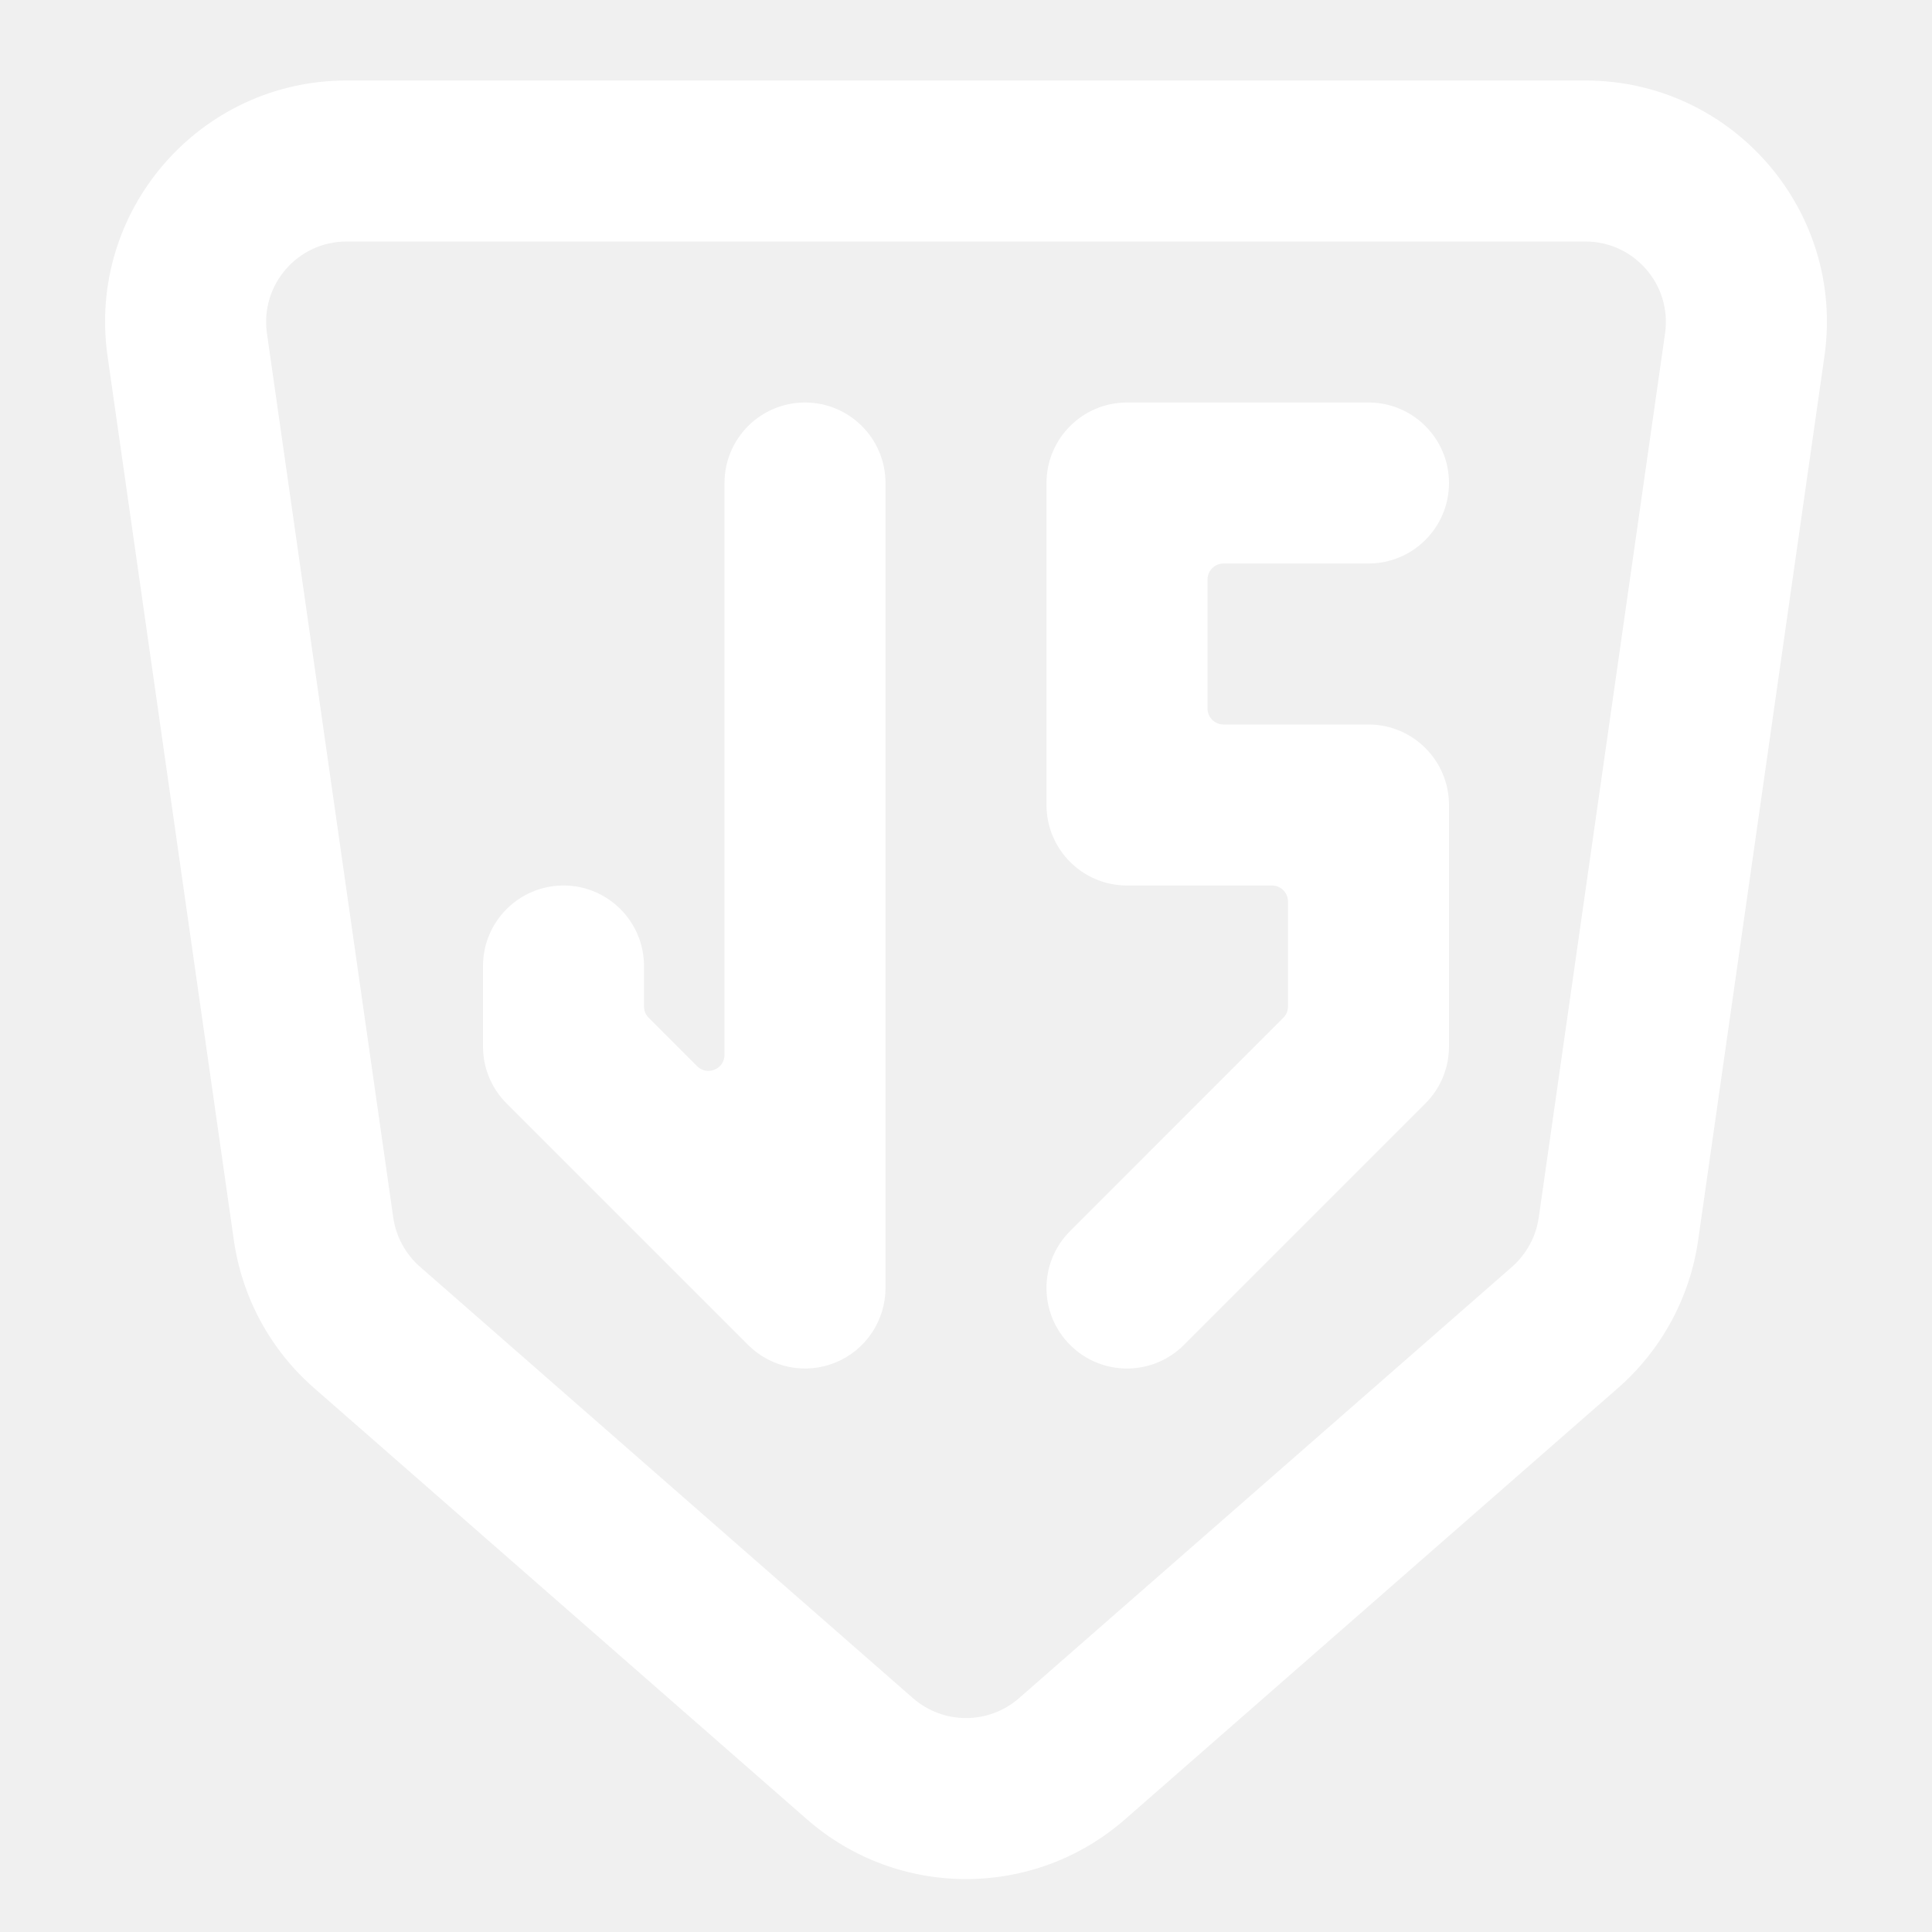
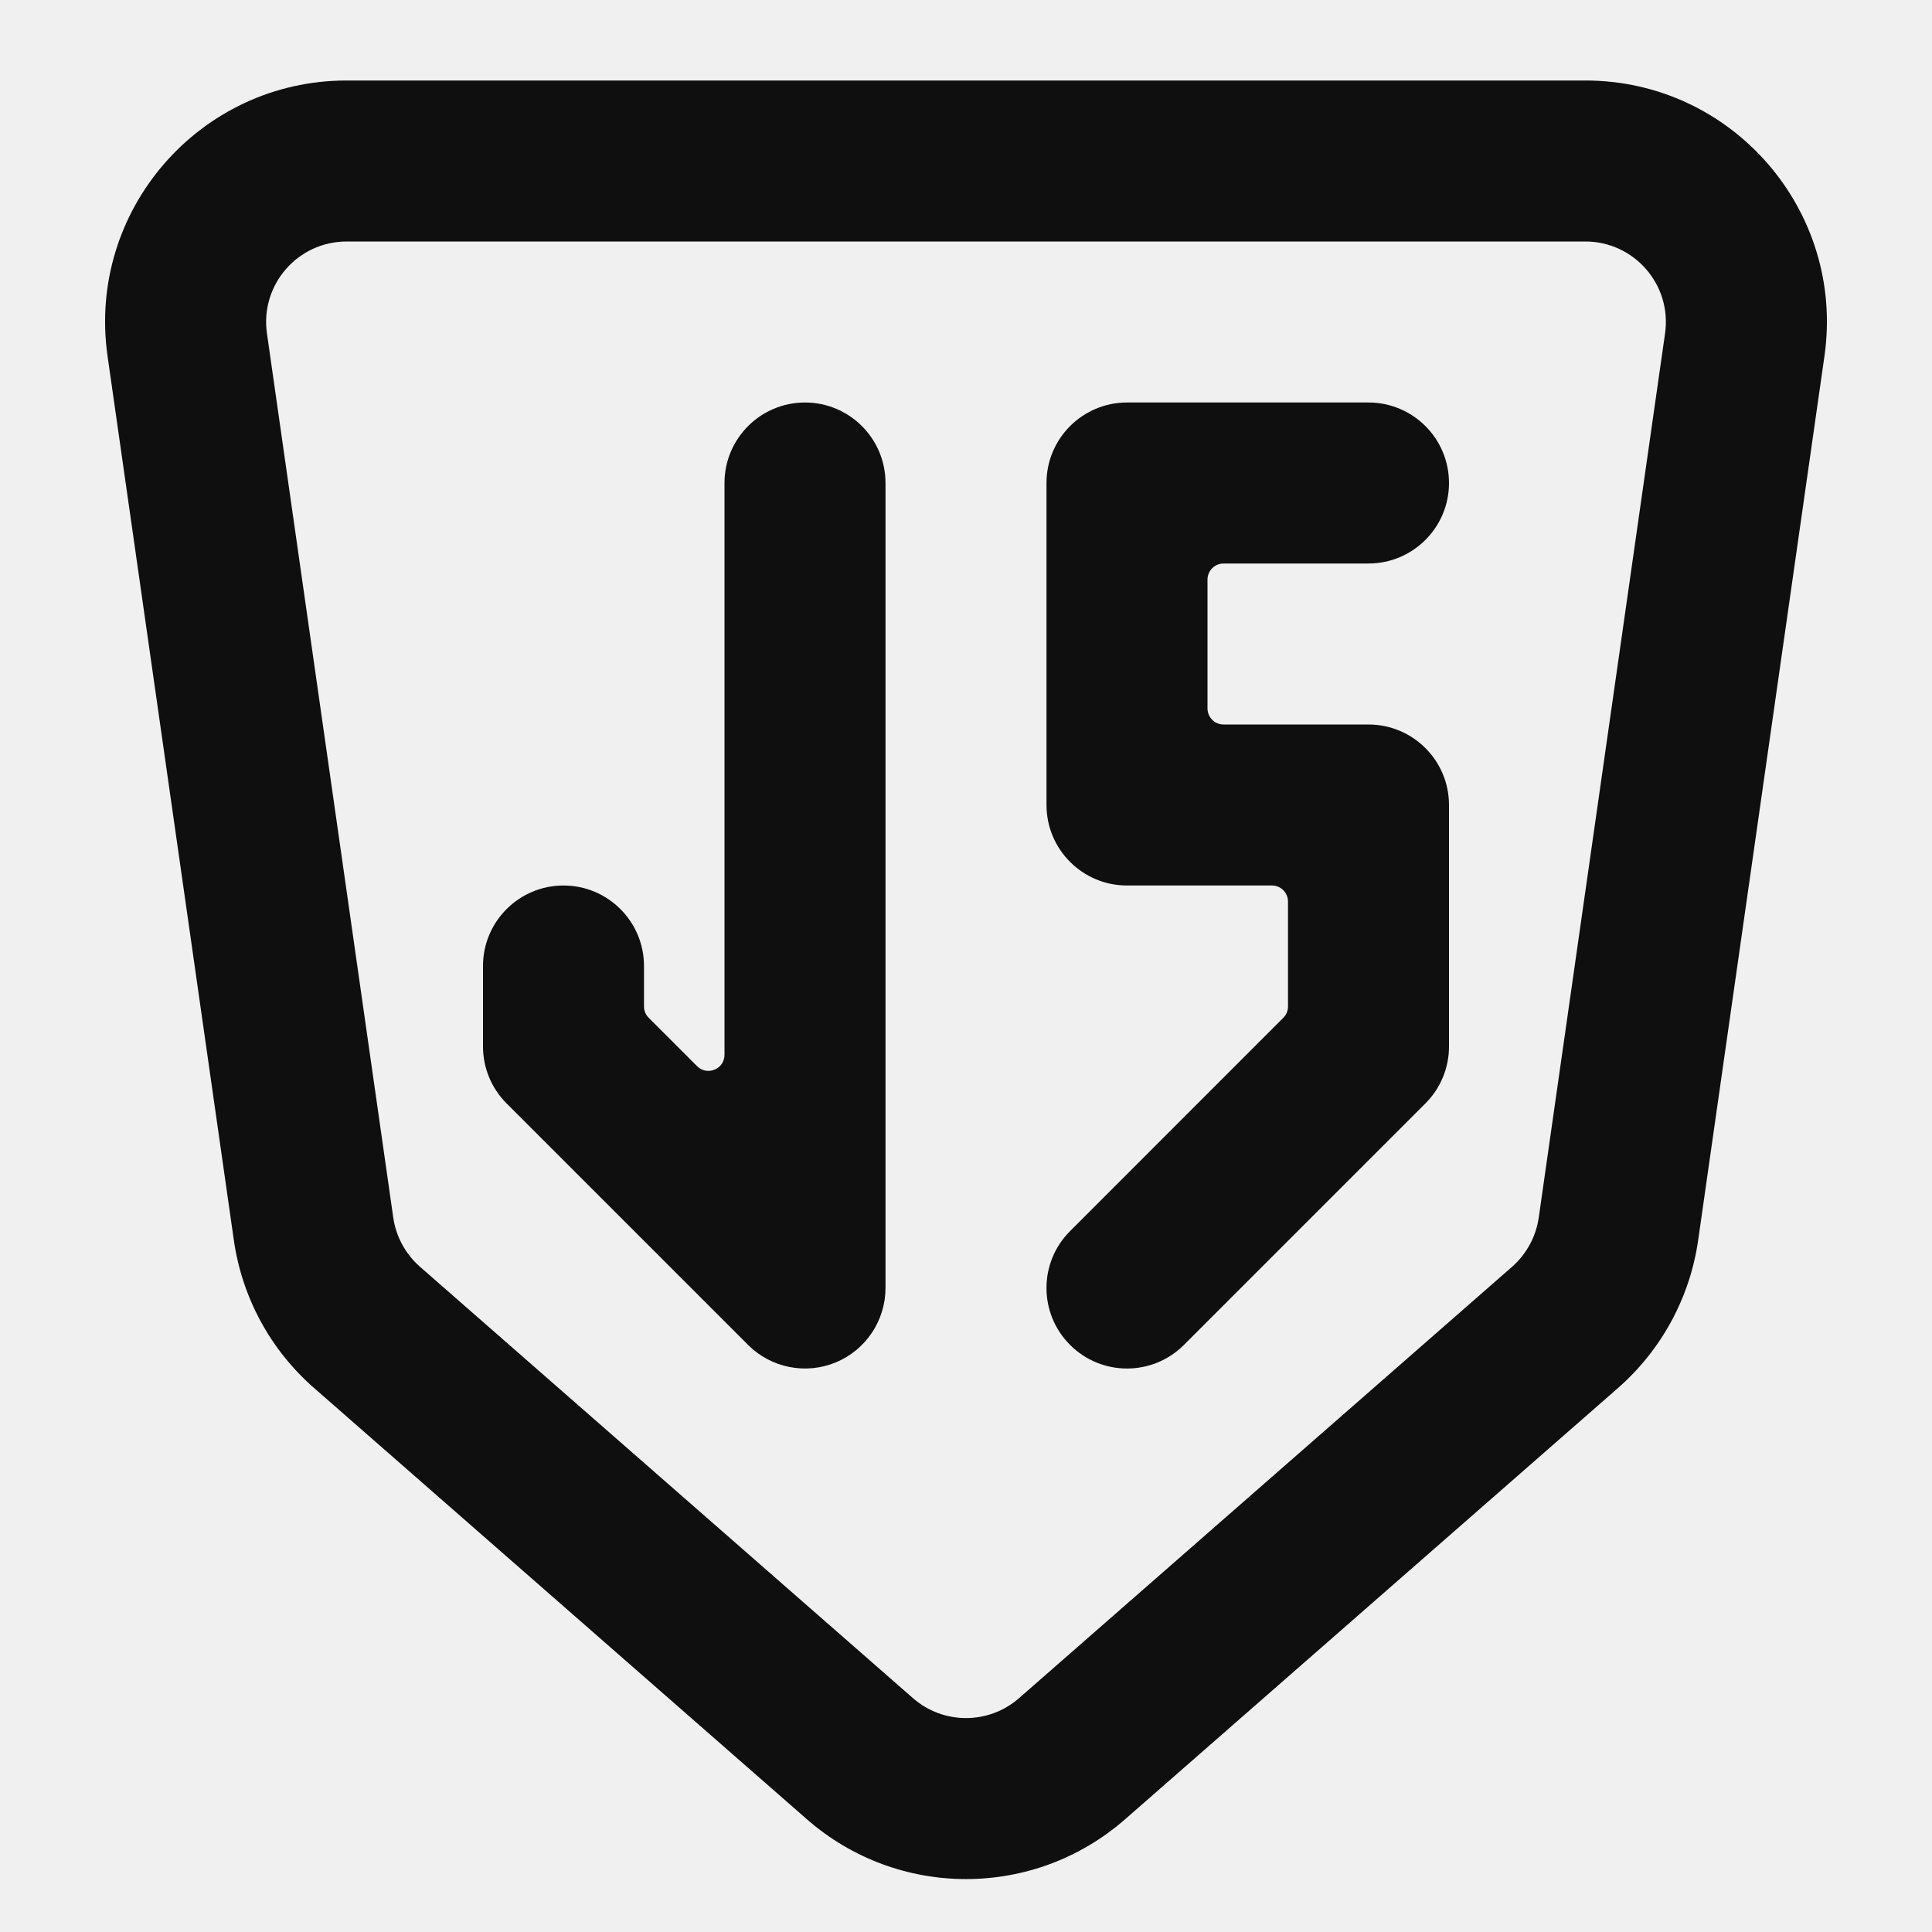
<svg xmlns="http://www.w3.org/2000/svg" width="256px" height="256px" viewBox="0 0 24 24" fill="none">
  <g id="SVGRepo_bgCarrier" stroke-width="0" />
  <g id="SVGRepo_tracerCarrier" stroke-linecap="round" stroke-linejoin="round" />
  <g id="SVGRepo_iconCarrier">
-     <path d="M13 6C13 5.448 13.448 5 14 5H17C17.552 5 18 5.448 18 6C18 6.552 17.552 7 17 7H15.2C15.089 7 15 7.09 15 7.2V8.8C15 8.91 15.089 9 15.2 9H17C17.552 9 18 9.448 18 10V13C18 13.265 17.895 13.52 17.707 13.707L14.707 16.707C14.317 17.098 13.683 17.098 13.293 16.707C12.902 16.317 12.902 15.683 13.293 15.293L15.941 12.644C15.979 12.607 16 12.556 16 12.503V11.2C16 11.089 15.911 11 15.8 11H14C13.448 11 13 10.552 13 10V6Z" fill="#ffffff" />
-     <path d="M11 6C11 5.448 10.552 5 10 5C9.448 5 9 5.448 9 6V13.103C9 13.281 8.785 13.37 8.659 13.244L8.059 12.644C8.021 12.607 8 12.556 8 12.503V12C8 11.448 7.552 11 7 11C6.448 11 6 11.448 6 12V13C6 13.265 6.105 13.52 6.293 13.707L9.293 16.707C9.579 16.993 10.009 17.079 10.383 16.924C10.756 16.769 11 16.404 11 16V6Z" fill="#ffffff" />
-     <path fill-rule="evenodd" clip-rule="evenodd" d="M1.336 4.424C1.078 2.617 2.48 1 4.306 1H19.694C21.52 1 22.922 2.617 22.664 4.424L21.095 15.407C20.993 16.118 20.64 16.768 20.101 17.241L13.976 22.6C12.844 23.59 11.156 23.59 10.024 22.6L3.9 17.241C3.359 16.768 3.007 16.118 2.905 15.407L1.336 4.424ZM4.306 3C3.697 3 3.23 3.539 3.316 4.141L4.885 15.124C4.919 15.361 5.037 15.578 5.217 15.736L11.341 21.095C11.719 21.425 12.281 21.425 12.659 21.095L18.784 15.736C18.963 15.578 19.081 15.361 19.115 15.124L20.684 4.141C20.77 3.539 20.302 3 19.694 3H4.306Z" fill="#ffffff" />
+     <path d="M13 6C13 5.448 13.448 5 14 5H17C17.552 5 18 5.448 18 6C18 6.552 17.552 7 17 7H15.2C15.089 7 15 7.09 15 7.2V8.8C15 8.91 15.089 9 15.2 9H17C17.552 9 18 9.448 18 10V13C18 13.265 17.895 13.52 17.707 13.707L14.707 16.707C14.317 17.098 13.683 17.098 13.293 16.707C12.902 16.317 12.902 15.683 13.293 15.293L15.941 12.644C15.979 12.607 16 12.556 16 12.503V11.2C16 11.089 15.911 11 15.8 11H14C13.448 11 13 10.552 13 10V6Z" fill="#0F0F0F" />
+     <path d="M11 6C11 5.448 10.552 5 10 5C9.448 5 9 5.448 9 6V13.103C9 13.281 8.785 13.37 8.659 13.244L8.059 12.644C8.021 12.607 8 12.556 8 12.503V12C8 11.448 7.552 11 7 11C6.448 11 6 11.448 6 12V13C6 13.265 6.105 13.52 6.293 13.707L9.293 16.707C9.579 16.993 10.009 17.079 10.383 16.924C10.756 16.769 11 16.404 11 16V6Z" fill="#0F0F0F" />
+     <path fill-rule="evenodd" clip-rule="evenodd" d="M1.336 4.424C1.078 2.617 2.48 1 4.306 1H19.694C21.52 1 22.922 2.617 22.664 4.424L21.095 15.407C20.993 16.118 20.64 16.768 20.101 17.241L13.976 22.6C12.844 23.59 11.156 23.59 10.024 22.6L3.9 17.241C3.359 16.768 3.007 16.118 2.905 15.407L1.336 4.424ZM4.306 3C3.697 3 3.23 3.539 3.316 4.141L4.885 15.124C4.919 15.361 5.037 15.578 5.217 15.736L11.341 21.095C11.719 21.425 12.281 21.425 12.659 21.095L18.784 15.736C18.963 15.578 19.081 15.361 19.115 15.124L20.684 4.141C20.77 3.539 20.302 3 19.694 3H4.306Z" fill="#0F0F0F" />
  </g>
</svg>
